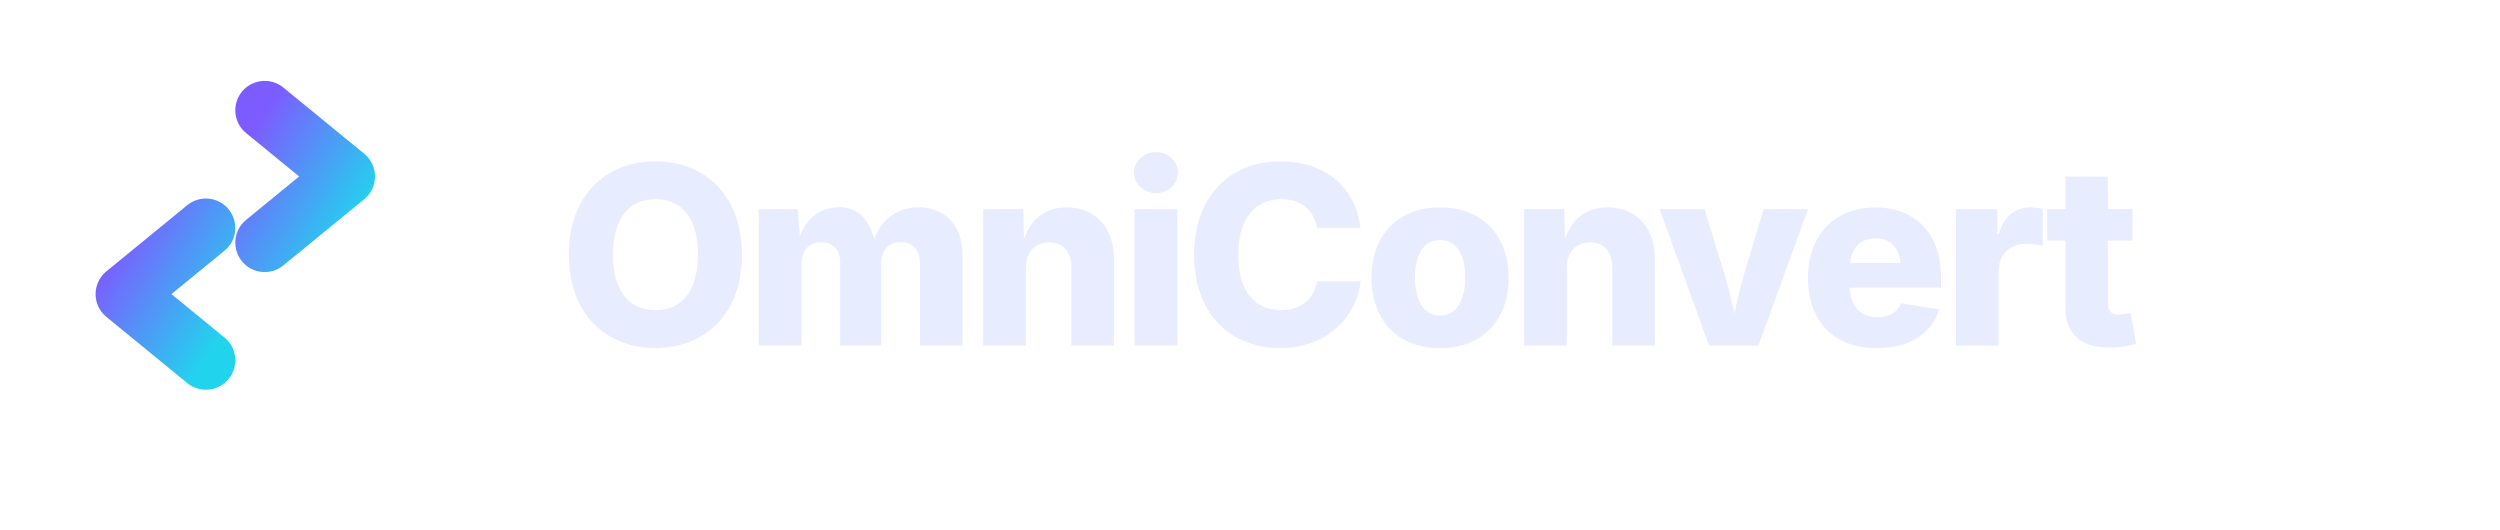
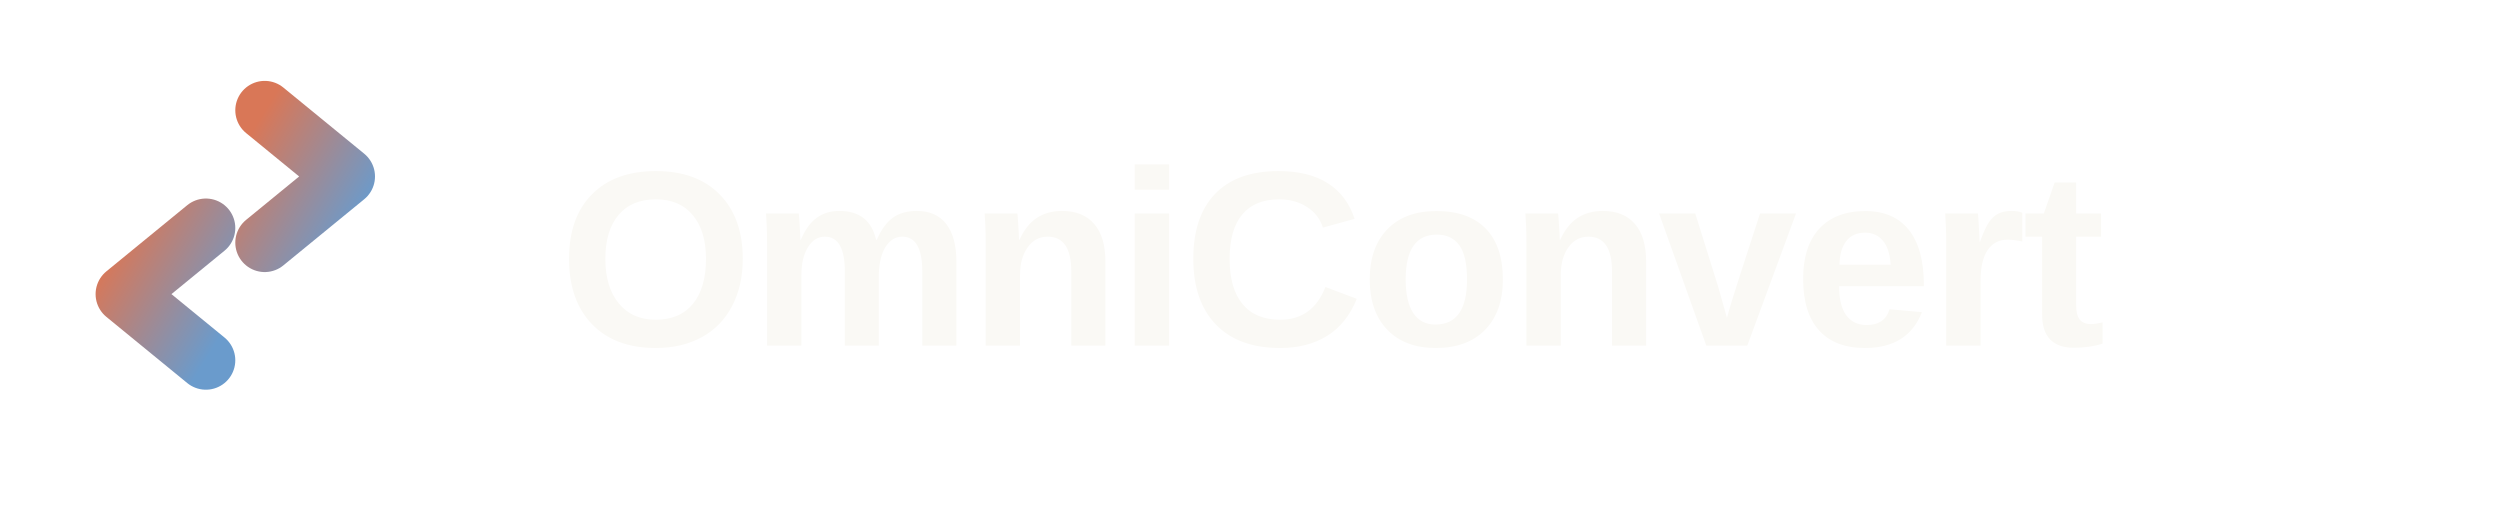
<svg xmlns="http://www.w3.org/2000/svg" viewBox="0 0 340 72" role="img" aria-label="OmniConvert logo">
  <defs>
    <linearGradient id="ocg" x1="0" y1="0" x2="1" y2="1">
-       <stop offset="0" stop-color="#7C5CFF" />
-       <stop offset="1" stop-color="#22D3EE" />
+       <stop offset="0" stop-color="#D97757" />
+       <stop offset="1" stop-color="#6A9BCC" />
    </linearGradient>
  </defs>
  <g fill="none" stroke="url(#ocg)" stroke-width="8" stroke-linecap="round" stroke-linejoin="round">
    <path d="M14 24 H44" />
    <path d="M36 15 L47 24 L36 33" />
    <path d="M50 40 H20" />
    <path d="M28 31 L17 40 L28 49" />
  </g>
-   <text x="76" y="47" font-family="Inter, system-ui, -apple-system, 'Segoe UI', sans-serif" font-size="34" font-weight="800" letter-spacing="-1" fill="#E8ECFF">OmniConvert</text>
+   <text x="76" y="47" font-family="Poppins, Arial, 'Liberation Sans', sans-serif" font-size="34" font-weight="700" letter-spacing="-0.5" fill="#FAF9F5">OmniConvert</text>
</svg>
